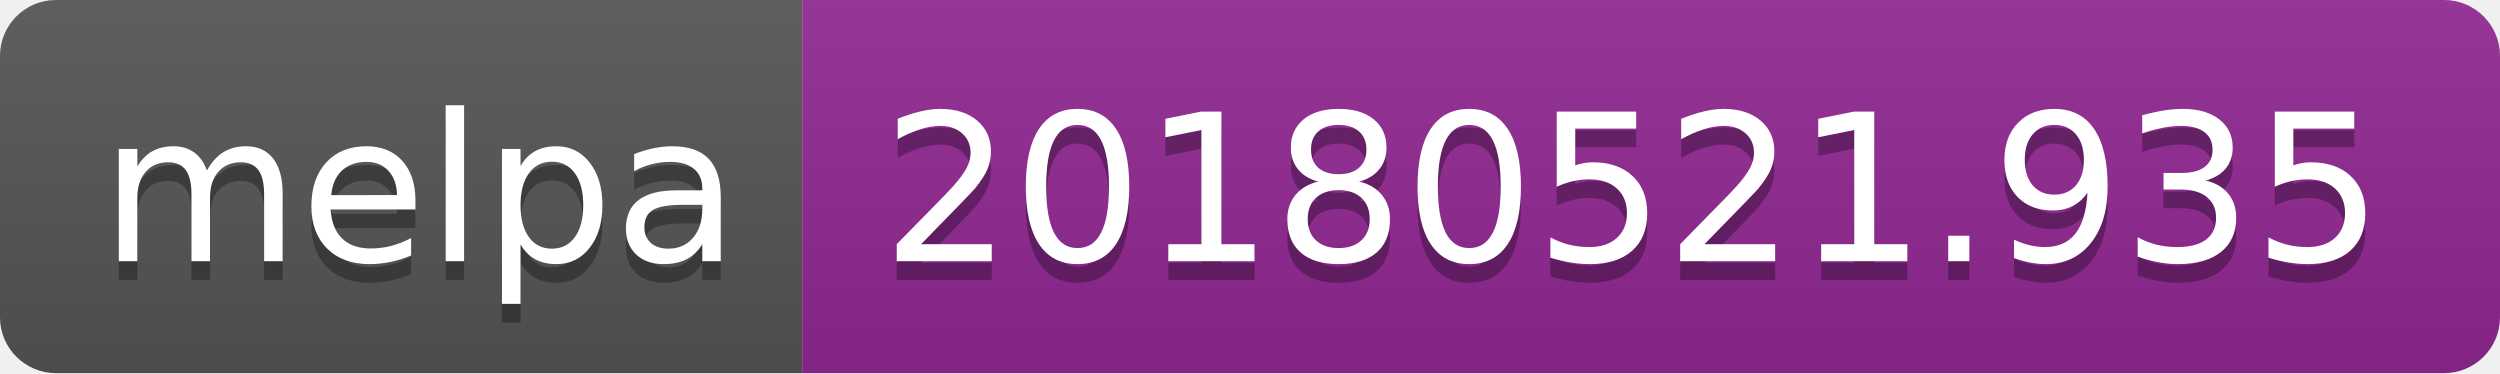
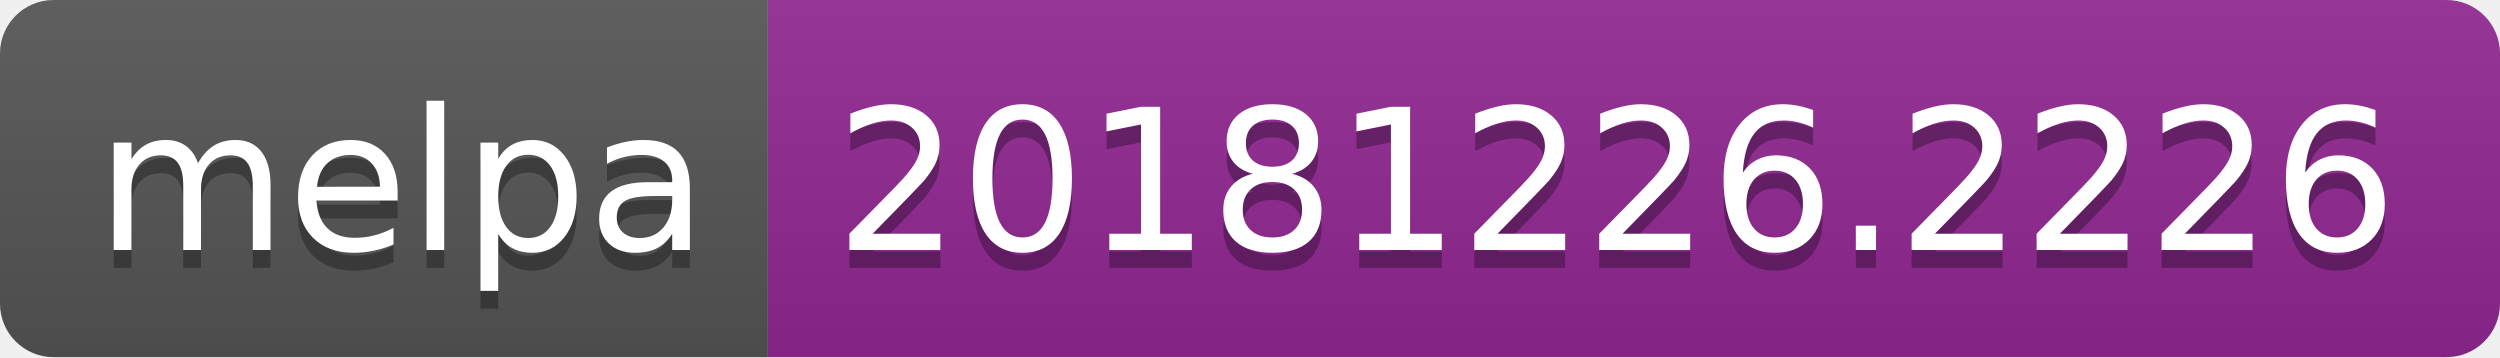
- <svg xmlns="http://www.w3.org/2000/svg" width="134" height="20">
+ <svg xmlns="http://www.w3.org/2000/svg" width="140" height="20">
  <linearGradient id="b" x2="0" y2="100%">
    <stop offset="0" stop-color="#bbb" stop-opacity=".1" />
    <stop offset="1" stop-opacity=".1" />
  </linearGradient>
  <clipPath id="a">
-     <rect width="134" height="20" rx="3" fill="#fff" />
+     <rect width="140" height="20" rx="3" fill="#fff" />
  </clipPath>
  <g clip-path="url(#a)">
    <path fill="#555" d="M0 0h43v20H0z" />
-     <path fill="#922793" d="M43 0h91v20H43z" />
-     <path fill="url(#b)" d="M0 0h134v20H0z" />
+     <path fill="#922793" d="M43 0h97v20H43z" />
+     <path fill="url(#b)" d="M0 0h140v20H0z" />
  </g>
  <g fill="#fff" text-anchor="middle" font-family="DejaVu Sans,Verdana,Geneva,sans-serif" font-size="110">
    <text x="225" y="150" fill="#010101" fill-opacity=".3" transform="scale(.1)" textLength="330">melpa</text>
    <text x="225" y="140" transform="scale(.1)" textLength="330">melpa</text>
-     <text x="875" y="150" fill="#010101" fill-opacity=".3" transform="scale(.1)" textLength="810">20180521.935</text>
-     <text x="875" y="140" transform="scale(.1)" textLength="810">20180521.935</text>
+     <text x="905" y="150" fill="#010101" fill-opacity=".3" transform="scale(.1)" textLength="870">20181226.2226</text>
+     <text x="905" y="140" transform="scale(.1)" textLength="870">20181226.2226</text>
  </g>
</svg>
